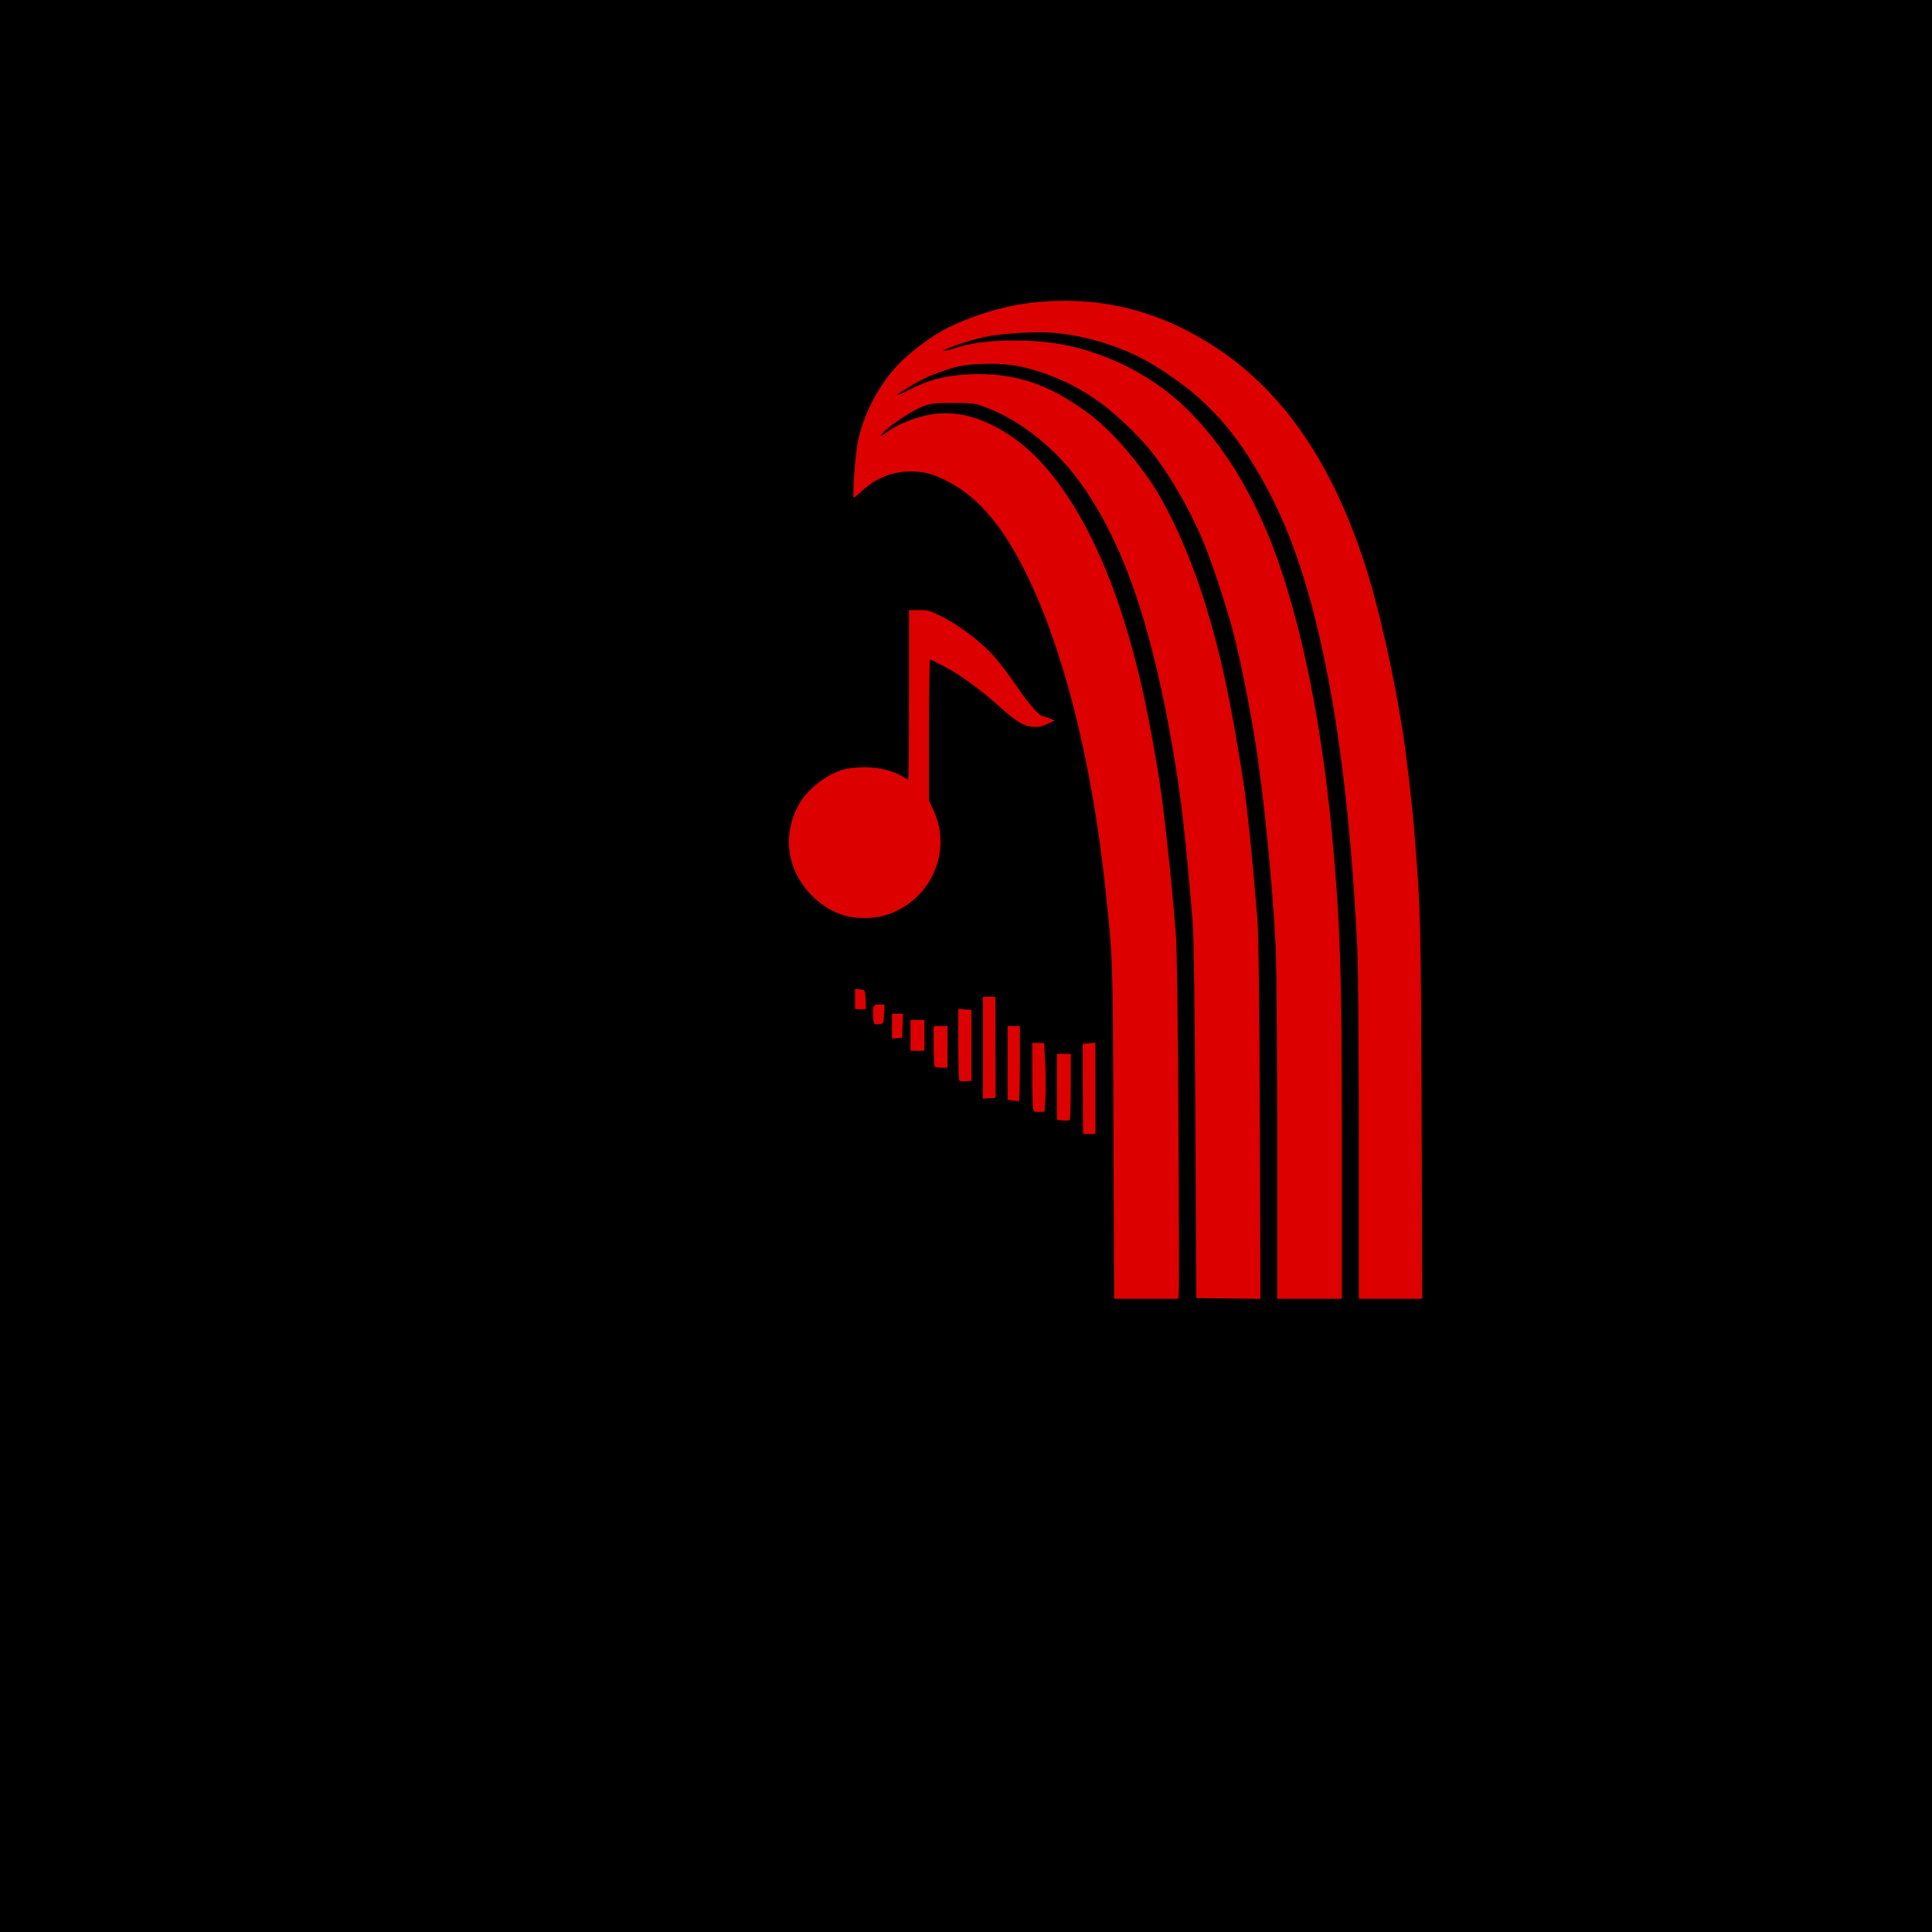
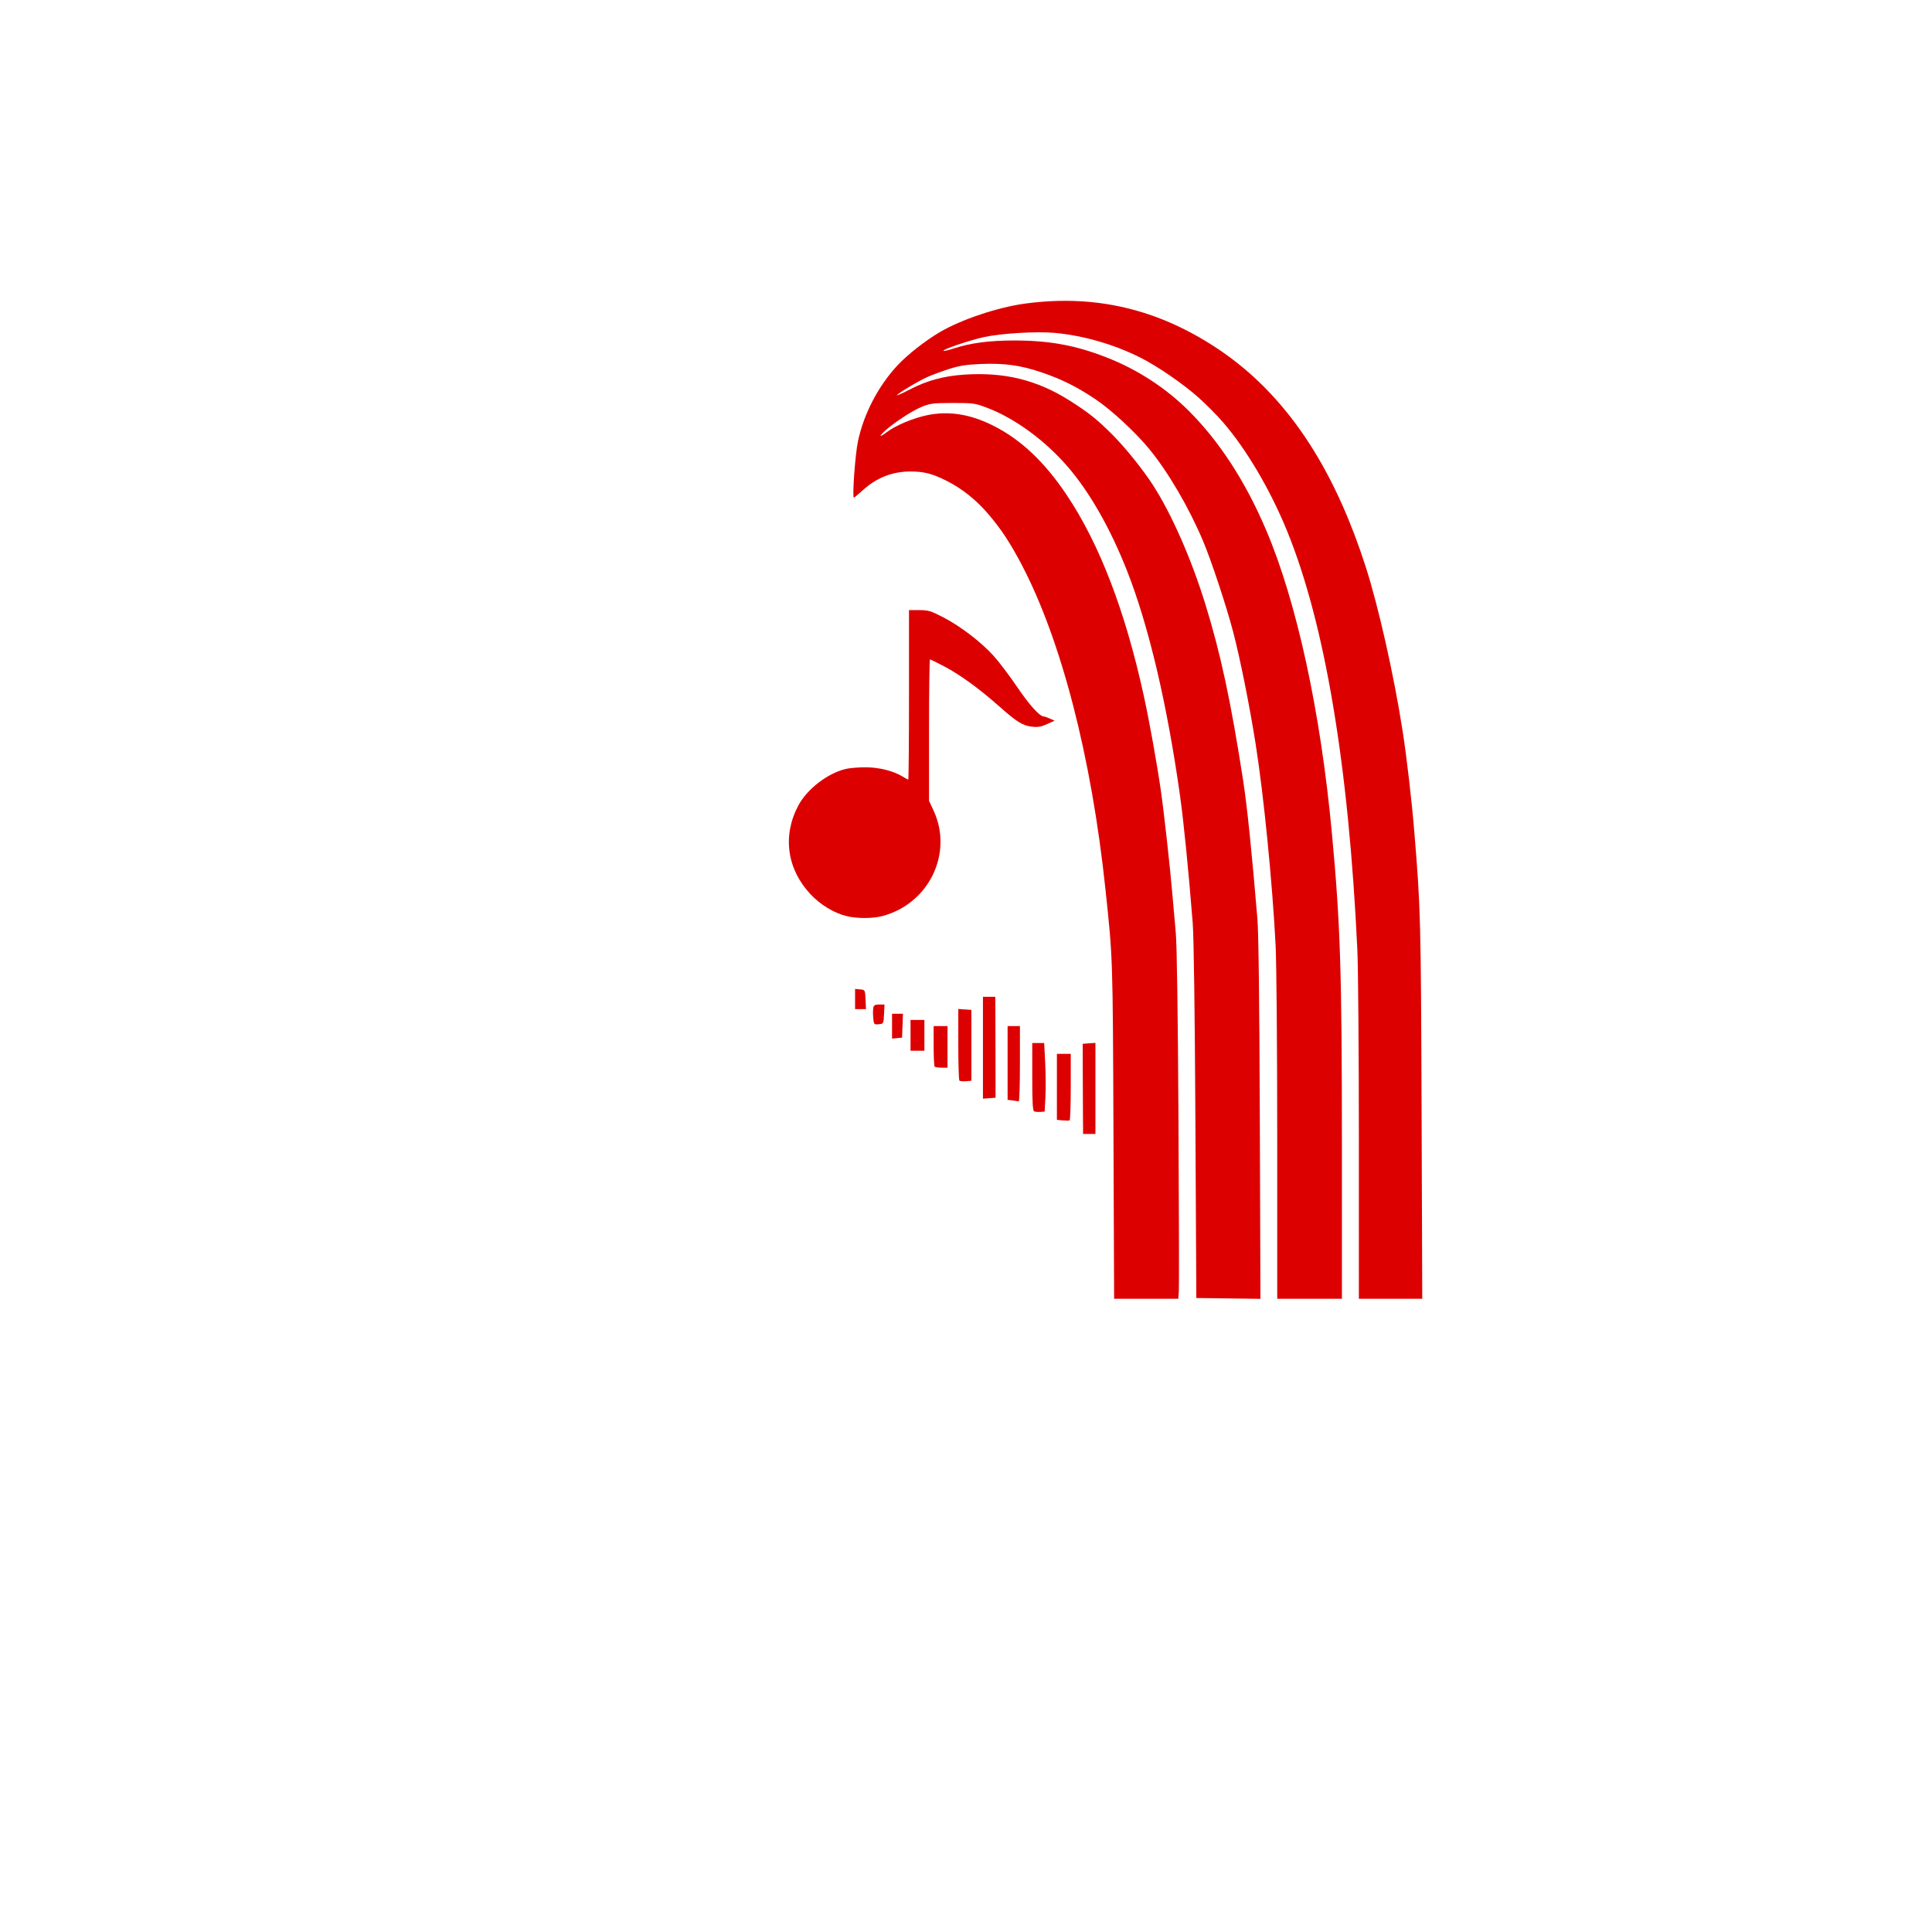
<svg xmlns="http://www.w3.org/2000/svg" width="1024" height="1024" viewBox="0 0 1254 1254" role="img" aria-labelledby="title desc">
-   <rect id="background" width="1254" height="1254" fill="#000000" />
  <g fill="#DD0000" fill-rule="evenodd">
    <g id="hair">
      <path id="hair-1" d="M 722.709 734.25 C 722.258 620.56 722.331 622.761 717.492 577 C 708.424 491.263 688.84 415.455 663.095 366.439 C 655.739 352.433 649.817 343.435 641.681 333.9 C 633.614 324.445 624.412 317.092 614.339 312.049 C 605.062 307.406 599.811 306.053 591 306.036 C 579.102 306.013 568.771 310.127 559.632 318.526 C 556.954 320.987 554.523 323 554.228 323 C 553.054 323 555.078 294.939 556.861 286.5 C 560.63 268.662 569.947 250.719 582.445 237.228 C 588.858 230.307 600.632 221.07 610.163 215.484 C 624.101 207.315 647.814 199.403 665.467 197.03 C 694.49 193.13 721.383 195.642 747.408 204.684 C 768.175 211.898 789.863 224.354 807.5 239.196 C 842.1 268.311 867.924 310.373 886.353 367.633 C 894.741 393.693 904.729 438.082 910.401 474.5 C 913.072 491.65 916.325 519.72 917.992 540 C 922.095 589.928 922.266 596.463 922.706 720.75 L 923.14 843 902.57 843 L 882 843 881.998 740.25 C 881.998 683.737 881.554 628.05 881.012 616.5 C 875.398 496.766 859.942 404.688 835.355 344.511 C 824.431 317.774 809.03 291.66 793.804 274.056 C 789.787 269.411 782.512 262.091 777.639 257.788 C 767.414 248.762 751.075 237.563 740.102 232.062 C 723.031 223.504 703.187 217.782 684.636 216.07 C 672.781 214.977 649.647 216.362 638.5 218.833 C 629.041 220.93 611.547 226.881 612.383 227.717 C 612.652 227.985 615.713 227.271 619.186 226.129 C 629.789 222.641 642.255 221 658.138 221 C 681.028 221 697.844 224.062 718 231.898 C 738.084 239.707 756.476 251.621 771.441 266.516 C 791.454 286.435 808.288 312.345 821.786 344 C 841.674 390.64 857.126 461.782 864.466 540.5 C 870.017 600.027 870.98 630.109 870.991 744.25 L 871 843 850 843 L 829 843 829 738.555 C 829 680.392 828.542 625.112 827.966 613.805 C 825.881 572.868 820.26 516.189 814.957 482.639 C 811.064 458.012 804.818 426.904 800.372 410 C 795.95 393.186 786.132 363.58 780.806 351 C 771.61 329.279 758.367 306.63 746.066 291.584 C 737.148 280.677 721.265 265.974 710.939 259.067 C 698.851 250.981 689.001 246.079 676 241.678 C 662.372 237.065 651.812 235.61 636.642 236.254 C 627.157 236.657 622.641 237.368 616.005 239.506 C 611.333 241.01 605.033 243.336 602.005 244.675 C 596.102 247.284 581.649 255.982 582.238 256.571 C 582.433 256.767 586.397 254.953 591.047 252.541 C 601.743 246.991 612.677 244.046 625.863 243.162 C 651.766 241.427 672.797 246.542 693.738 259.669 C 706.338 267.568 712.309 272.326 722.388 282.5 C 730.697 290.887 741.846 304.774 748.315 314.796 C 760.432 333.564 773.17 362.493 782.309 392 C 792.301 424.262 798.948 455.286 806.949 507 C 809.458 523.219 812.655 554.302 816.153 596.5 C 816.911 605.65 817.453 650.779 817.717 726.77 L 818.12 843.041 797.31 842.77 L 776.5 842.5 775.899 728 C 775.523 656.502 774.865 608.054 774.147 599 C 771.475 565.312 768.279 533.245 765.924 516.5 C 757.553 456.98 745.587 406.178 731.534 370.5 C 720.704 343.004 707.394 319.637 693.086 303 C 678.469 286.003 658.828 271.601 640.98 264.794 C 632.883 261.705 631.867 261.559 618.5 261.559 C 606.21 261.559 603.791 261.842 598.696 263.872 C 592.456 266.358 580.93 273.828 574.583 279.5 C 570.02 283.578 570.761 284.182 575.703 280.413 C 581.288 276.153 592.991 271.265 601.956 269.449 C 615.933 266.617 629.662 268.785 644.44 276.16 C 662.53 285.186 678.028 299.804 692.512 321.5 C 713.759 353.327 730.375 396.647 742.375 451.5 C 746.012 468.122 750.833 494.877 753.458 513 C 755.457 526.8 759.604 564.115 760.959 580.5 C 761.55 587.65 762.545 598.9 763.169 605.5 C 763.883 613.053 764.525 657.41 764.902 725.19 C 765.231 784.42 765.344 835.158 765.153 837.94 L 764.807 843 743.974 843 L 723.141 843 722.709 734.25 Z" />
    </g>
    <g id="eye-note">
      <path id="eye-note-1" d="M 549.5 594.611 C 541.325 592.618 532.458 587.245 526.063 580.408 C 510.717 564.003 507.759 542.366 518.187 522.8 C 523.897 512.087 537.329 501.777 549.115 499.06 C 551.527 498.504 557.165 498.038 561.645 498.024 C 570.361 497.998 579.869 500.346 585.774 503.983 C 587.575 505.093 589.262 506 589.524 506 C 589.786 506 590 481.25 590 451 L 590 396 596.591 396 C 602.477 396 604.146 396.498 612.19 400.652 C 623.321 406.401 636.662 416.602 644.886 425.651 C 648.31 429.418 655.129 438.424 660.04 445.665 C 668.12 457.577 674.731 464.924 677.478 465.045 C 678.04 465.07 679.85 465.693 681.5 466.429 L 684.5 467.768 679.585 470.004 C 675.722 471.761 673.601 472.113 669.677 471.648 C 663.732 470.944 659.878 468.537 648.536 458.446 C 636.088 447.371 623.186 437.979 613.144 432.685 C 608.257 430.108 603.975 428 603.629 428 C 603.283 428 603 448.649 603 473.888 L 603 519.775 605.958 526.138 C 618.813 553.794 602.977 586.534 572.869 594.547 C 566.439 596.259 556.371 596.286 549.5 594.611 Z" />
    </g>
    <g id="waveform-smile">
      <path id="waveform-smile-1" d="M 702.926 725.75 C 702.886 720.112 702.825 706.95 702.793 696.5 L 702.733 677.5 706.866 677.193 L 711 676.885 711 706.443 L 711 736 707 736 L 703 736 702.926 725.75 Z" />
      <path id="waveform-smile-2" d="M 689.75 727.204 L 686 726.879 686 705.44 L 686 684 690.5 684 L 695 684 695 705.441 C 695 717.234 694.663 727.028 694.25 727.206 C 693.837 727.384 691.812 727.383 689.75 727.204 Z" />
      <path id="waveform-smile-3" d="M 671.25 721.361 C 670.304 720.962 670 715.502 670 698.917 L 670 677 673.872 677 L 677.743 677 678.396 689.75 C 678.755 696.763 678.822 706.775 678.546 712 L 678.045 721.5 675.272 721.694 C 673.748 721.801 671.938 721.651 671.25 721.361 Z" />
      <path id="waveform-smile-4" d="M 657.25 714.277 L 654 713.873 654 689.937 L 654 666 658 666 L 662 666 662 690.5 C 662 703.975 661.663 714.928 661.25 714.84 C 660.837 714.752 659.038 714.498 657.25 714.277 Z" />
      <path id="waveform-smile-5" d="M 638 680.057 L 638 647 642 647 L 646 647 646.058 654.25 C 646.09 658.237 646.133 672.975 646.153 687 L 646.19 712.5 642.095 712.807 L 638 713.115 638 680.057 Z" />
      <path id="waveform-smile-6" d="M 622.714 701.381 C 622.321 700.988 622 690.366 622 677.776 L 622 654.885 626.25 655.193 L 630.5 655.5 630.5 678.5 L 630.5 701.5 626.964 701.798 C 625.02 701.961 623.107 701.774 622.714 701.381 Z" />
      <path id="waveform-smile-7" d="M 606.667 692.333 C 606.3 691.967 606 685.892 606 678.833 L 606 666 610.5 666 L 615 666 615 679.5 L 615 693 611.167 693 C 609.058 693 607.033 692.7 606.667 692.333 Z" />
      <path id="waveform-smile-8" d="M 591 672 L 591 662 595.5 662 L 600 662 600 672 L 600 682 595.5 682 L 591 682 591 672 Z" />
      <path id="waveform-smile-9" d="M 579 666.063 L 579 658 582.542 658 L 586.084 658 585.792 665.75 L 585.5 673.5 582.25 673.813 L 579 674.127 579 666.063 Z" />
      <path id="waveform-smile-10" d="M 566.803 660.805 C 566.574 658.437 566.577 655.487 566.81 654.25 C 567.151 652.436 567.898 652 570.664 652 L 574.095 652 573.798 658.25 C 573.502 664.452 573.476 664.502 570.36 664.805 C 567.333 665.099 567.206 664.956 566.803 660.805 Z" />
      <path id="waveform-smile-11" d="M 555 648.437 L 555 641.873 558.25 642.187 C 561.5 642.5 561.5 642.5 561.798 648.75 L 562.095 655 558.548 655 L 555 655 555 648.437 Z" />
    </g>
  </g>
</svg>
